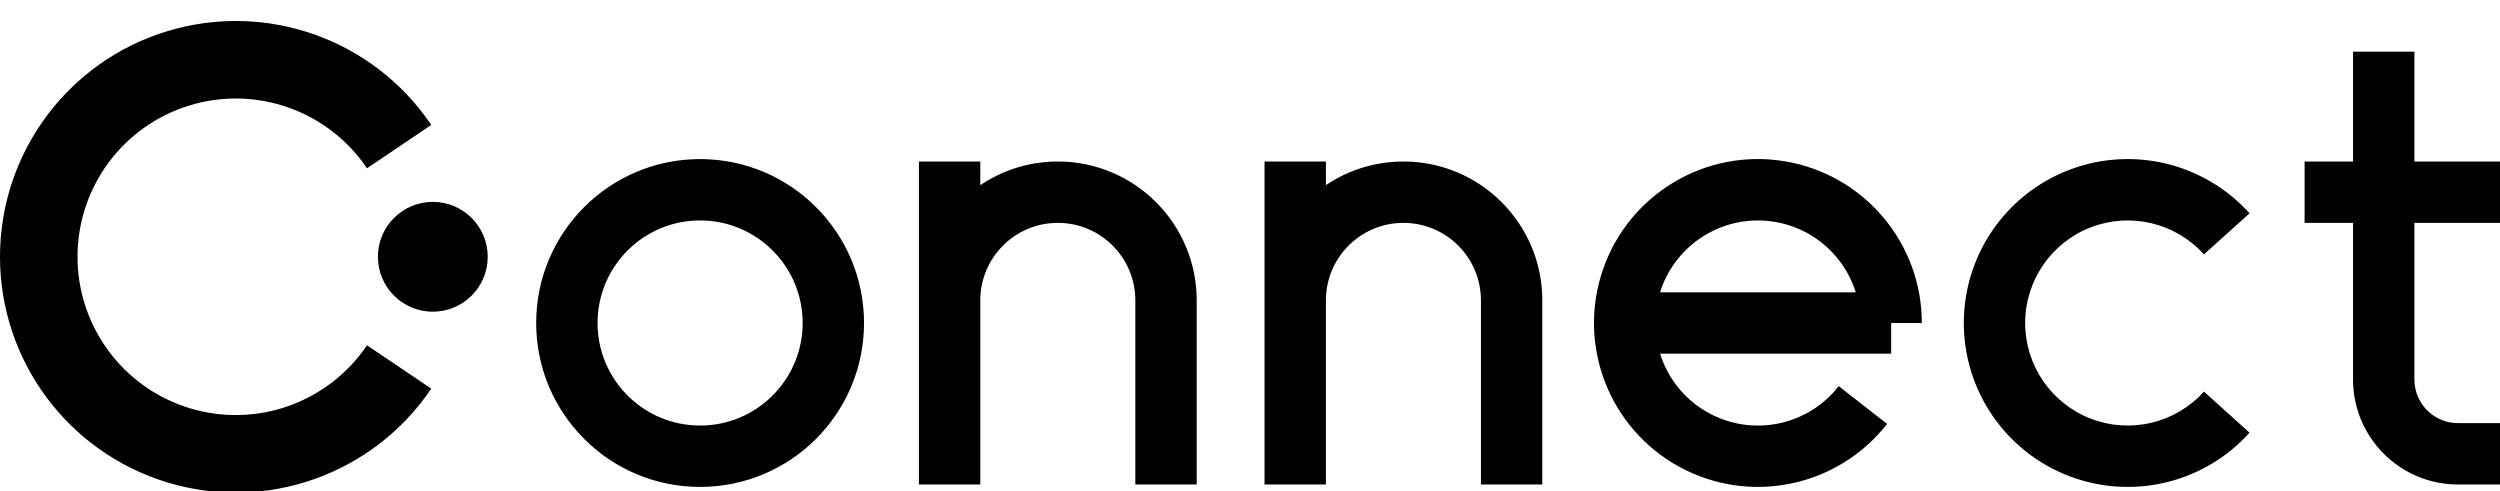
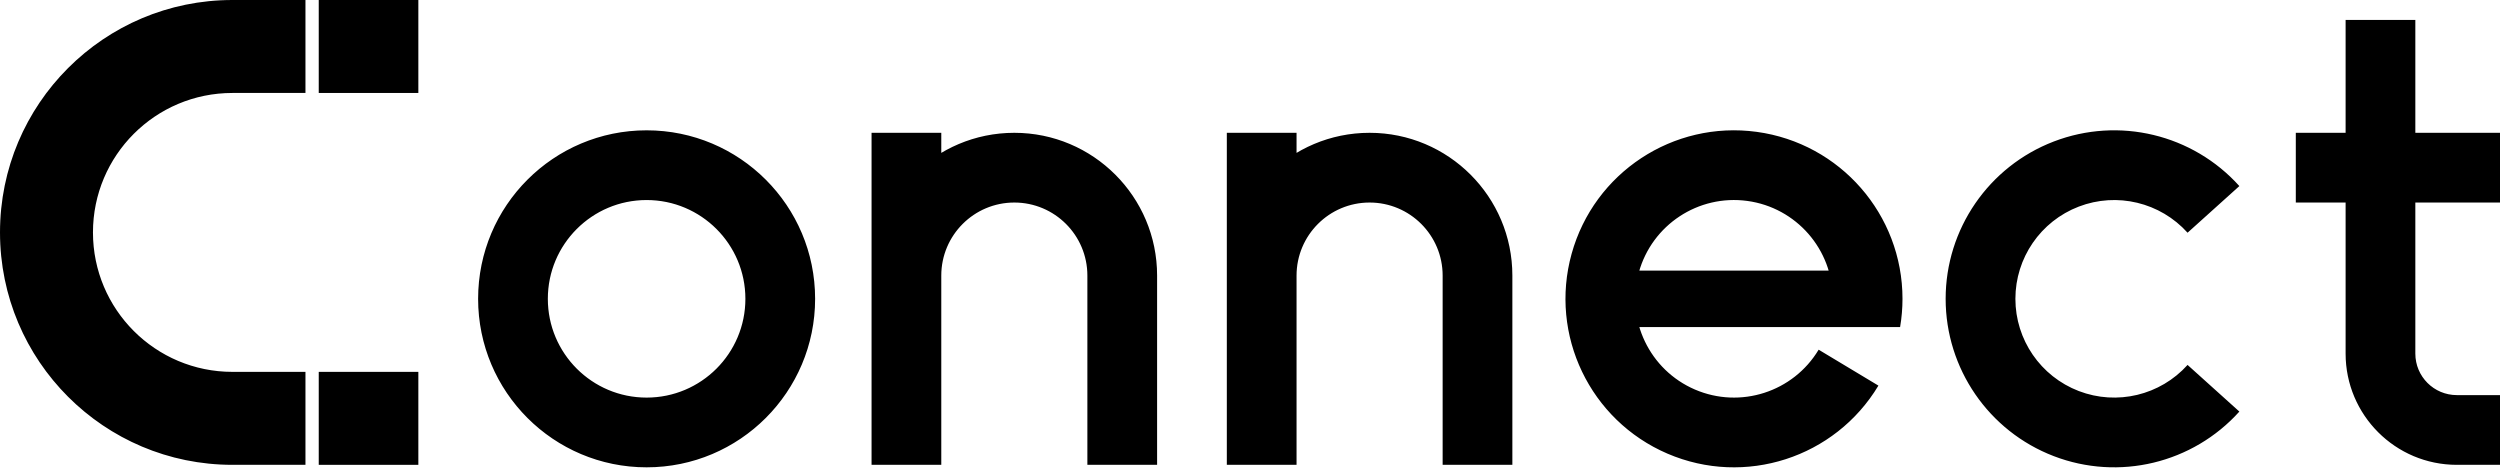
- <svg xmlns="http://www.w3.org/2000/svg" viewBox="0 0 774 152" role="img" aria-label="Connect">
-   <path d="M133.52 120.32A73 73 0 1 1 133.52 38.68L113.62 52.1A49 49 0 1 0 113.62 106.9ZM166 100a50.75 50.75 0 1 1 101.5 0a50.75 50.75 0 1 1 -101.5 0ZM185 100a31.75 31.75 0 1 0 63.5 0a31.75 31.75 0 1 0 -63.5 0ZM284.5 50h19v100h-19ZM284.5 93A43 43 0 0 1 370.5 93L351.5 93A24 24 0 0 0 303.5 93ZM351.5 93h19v57h-19ZM391.5 50h19v100h-19ZM391.5 93A43 43 0 0 1 477.5 93L458.5 93A24 24 0 0 0 410.5 93ZM458.5 93h19v57h-19ZM584.24 131.24A50.75 50.75 0 1 1 595 100L576 100A31.75 31.75 0 1 0 569.27 119.55ZM503 90.5h82.5v19h-82.5ZM696.46 133.96A50.75 50.75 0 1 1 696.46 66.04L682.34 78.76A31.75 31.75 0 1 0 682.34 121.24ZM728.5 16h19v101.5h-19ZM761 150A32.5 32.5 0 0 1 728.5 117.5L747.5 117.5A13.5 13.5 0 0 0 761 131ZM761 131h13v19h-13ZM713.5 50h60.5v19h-60.5Z" fill="#000000" />
-   <path d="M117 79.5a17 17 0 1 1 34 0a17 17 0 1 1 -34 0Z" fill="#000000" />
+ <svg xmlns="http://www.w3.org/2000/svg" viewBox="0 0 752.96 142" role="img" aria-label="Connect">
+   <path d="M92 0H70A70 70 0 0 0 70 140H92V112H70A42 42 0 0 1 70 28H92ZM144 90a50.75 50.75 0 1 1 101.5 0a50.75 50.75 0 1 1 -101.5 0ZM165 90a29.75 29.75 0 1 0 59.5 0a29.75 29.75 0 1 0 -59.5 0ZM262.5 40h21v100h-21ZM262.5 83A43 43 0 0 1 348.5 83L327.5 83A22 22 0 0 0 283.5 83ZM327.5 83h21v57h-21ZM369.5 40h21v100h-21ZM369.5 83A43 43 0 0 1 455.5 83L434.5 83A22 22 0 0 0 390.5 83ZM434.5 83h21v57h-21ZM565.75 116.14A50.75 50.75 0 1 1 573 90L552 90A29.75 29.75 0 1 0 547.75 105.32ZM573 90A50.75 50.75 0 0 1 572.28 98.5L550.76 98.5A29.75 29.75 0 0 0 552 90ZM482 81.5h71v17h-71ZM674.46 123.96A50.75 50.75 0 1 1 674.46 56.04L658.86 70.09A29.75 29.75 0 1 0 658.86 109.91ZM706.46 6h21v100.5h-21ZM739.96 140A33.5 33.5 0 0 1 706.46 106.5L727.46 106.5A12.5 12.5 0 0 0 739.96 119ZM739.96 119h13v21h-13ZM691.46 40h61.5v21h-61.5Z" fill="#000000" />
+   <path d="M96 0h30v28h-30ZM96 112h30v28h-30Z" fill="#000000" />
</svg>
